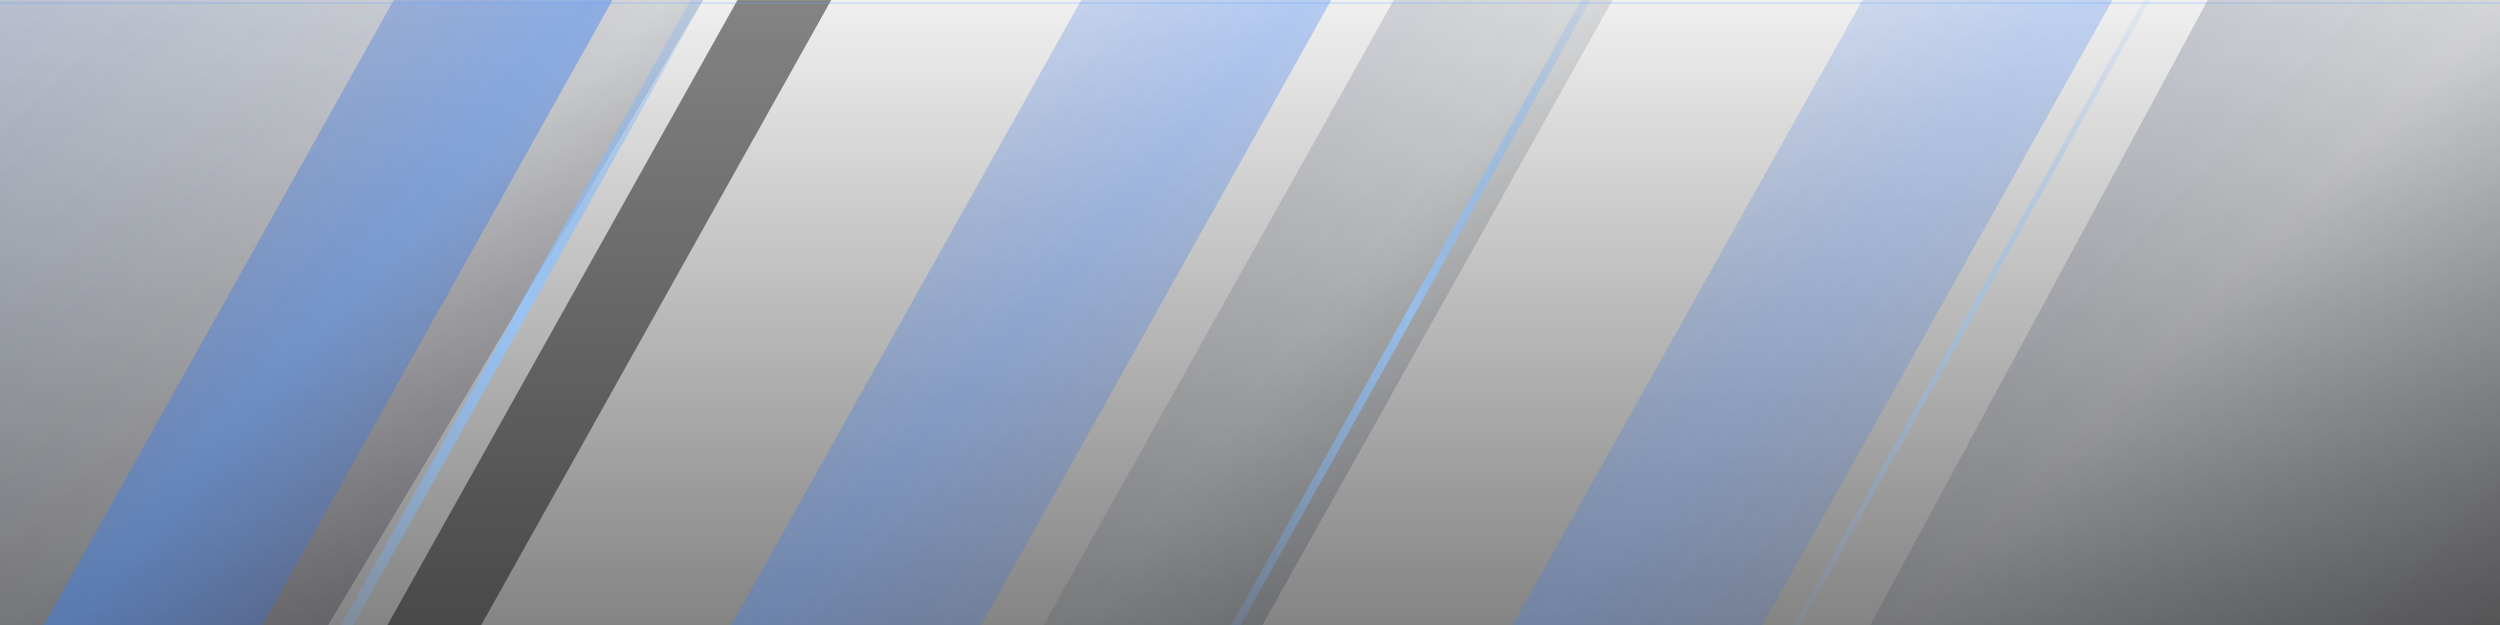
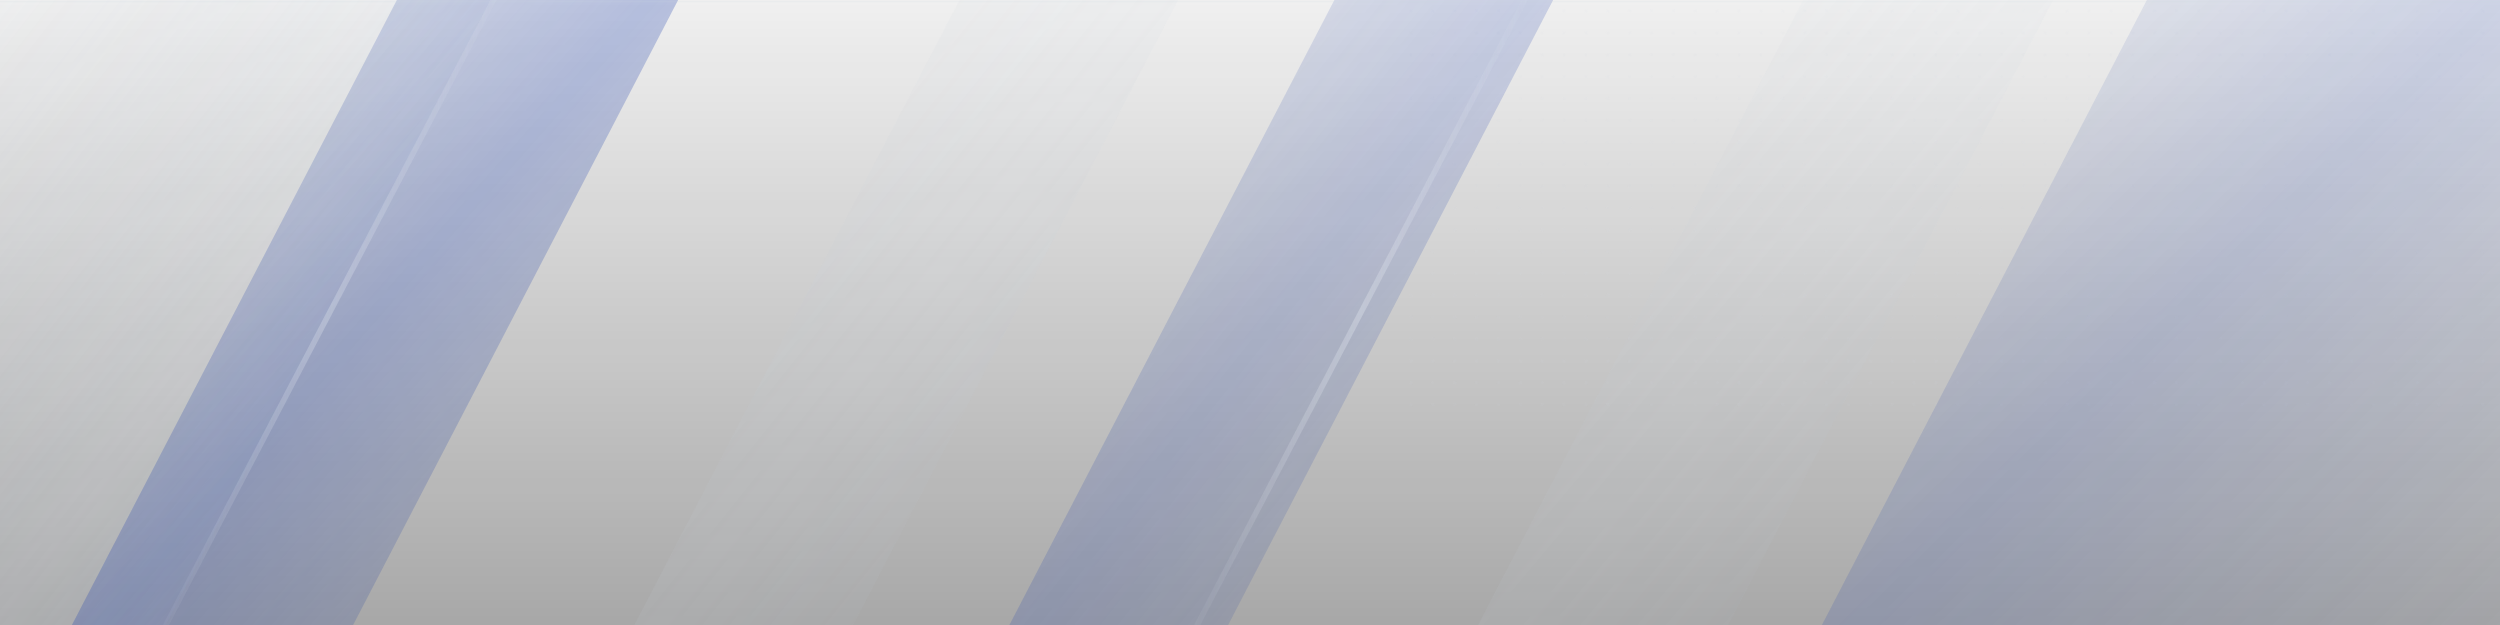
<svg xmlns="http://www.w3.org/2000/svg" viewBox="0 0 1600 400" preserveAspectRatio="xMidYMid slice">
  <defs>
-     <linearGradient id="darkBand" x1="0%" y1="0%" x2="100%" y2="100%">
-       <stop offset="0%" stop-color="#1E3A8A" stop-opacity="0.35" />
-       <stop offset="50%" stop-color="#0F172A" stop-opacity="0.15" />
-       <stop offset="100%" stop-color="#000000" stop-opacity="0.55" />
+     <linearGradient id="navyBand" x1="0%" y1="0%" x2="100%" y2="100%">
+       <stop offset="0%" stop-color="#1E3A8A" stop-opacity="0" />
+       <stop offset="50%" stop-color="#1E40AF" stop-opacity="0.28" />
+       <stop offset="100%" stop-color="#1E3A8A" stop-opacity="0" />
    </linearGradient>
-     <linearGradient id="blueBand" x1="0%" y1="0%" x2="100%" y2="100%">
-       <stop offset="0%" stop-color="#1E40AF" stop-opacity="0" />
-       <stop offset="50%" stop-color="#3B82F6" stop-opacity="0.45" />
-       <stop offset="100%" stop-color="#1E40AF" stop-opacity="0" />
+     <linearGradient id="silverBand" x1="0%" y1="0%" x2="100%" y2="100%">
+       <stop offset="0%" stop-color="#94A3B8" stop-opacity="0" />
+       <stop offset="50%" stop-color="#CBD5E1" stop-opacity="0.18" />
+       <stop offset="100%" stop-color="#94A3B8" stop-opacity="0" />
    </linearGradient>
-     <linearGradient id="hotLine" x1="0%" y1="0%" x2="100%" y2="0%">
-       <stop offset="0%" stop-color="#60A5FA" stop-opacity="0" />
-       <stop offset="50%" stop-color="#93C5FD" stop-opacity="0.85" />
-       <stop offset="100%" stop-color="#60A5FA" stop-opacity="0" />
+     <linearGradient id="silverHair" x1="0%" y1="0%" x2="100%" y2="0%">
+       <stop offset="0%" stop-color="#E2E8F0" stop-opacity="0" />
+       <stop offset="50%" stop-color="#F1F5F9" stop-opacity="0.35" />
+       <stop offset="100%" stop-color="#E2E8F0" stop-opacity="0" />
    </linearGradient>
+     <pattern id="halftone" x="0" y="0" width="14" height="14" patternUnits="userSpaceOnUse">
+       <circle cx="7" cy="7" r="1.1" fill="#CBD5E1" fill-opacity="0.10" />
+     </pattern>
    <linearGradient id="bottomShade" x1="0%" y1="0%" x2="0%" y2="100%">
      <stop offset="0%" stop-color="#000000" stop-opacity="0" />
-       <stop offset="100%" stop-color="#000000" stop-opacity="0.45" />
+       <stop offset="100%" stop-color="#000000" stop-opacity="0.30" />
    </linearGradient>
  </defs>
  <rect width="1600" height="400" fill="url(#bottomShade)" />
-   <polygon points="-50,-50 480,-50 180,450 -50,450" fill="url(#darkBand)" opacity="0.85" />
-   <polygon points="280,-50 420,-50 140,450 0,450" fill="url(#blueBand)" />
-   <polygon points="500,-50 560,-50 280,450 220,450" fill="#000000" opacity="0.45" />
-   <polygon points="470,-50 478,-50 198,450 190,450" fill="url(#hotLine)" />
-   <polygon points="720,-50 880,-50 600,450 440,450" fill="url(#blueBand)" opacity="0.75" />
-   <polygon points="920,-50 1060,-50 780,450 640,450" fill="url(#darkBand)" opacity="0.70" />
-   <polygon points="1040,-50 1046,-50 766,450 760,450" fill="url(#hotLine)" opacity="0.9" />
-   <polygon points="1220,-50 1380,-50 1100,450 940,450" fill="url(#blueBand)" opacity="0.60" />
-   <polygon points="1440,-50 1650,-50 1650,450 1170,450" fill="url(#darkBand)" opacity="0.80" />
-   <polygon points="1400,-50 1404,-50 1124,450 1120,450" fill="url(#hotLine)" opacity="0.55" />
-   <line x1="0" y1="2" x2="1600" y2="2" stroke="#60A5FA" stroke-width="1" stroke-opacity="0.25" />
-   <line x1="0" y1="0" x2="1600" y2="0" stroke="#FFFFFF" stroke-width="1" stroke-opacity="0.08" />
+   <rect x="900" y="0" width="700" height="260" fill="url(#halftone)" opacity="0.6" />
+   <polygon points="-50,-50 340,-50 80,450 -50,450" fill="url(#silverBand)" opacity="0.85" />
+   <polygon points="280,-50 460,-50 200,450 20,450" fill="url(#navyBand)" />
+   <polygon points="340,-50 344,-50 82,450 78,450" fill="url(#silverHair)" opacity="0.75" />
+   <polygon points="640,-50 780,-50 520,450 380,450" fill="url(#silverBand)" opacity="0.55" />
+   <polygon points="880,-50 1020,-50 760,450 620,450" fill="url(#navyBand)" opacity="0.70" />
+   <polygon points="1000,-50 1004,-50 742,450 738,450" fill="url(#silverHair)" opacity="0.80" />
+   <polygon points="1180,-50 1340,-50 1080,450 920,450" fill="url(#silverBand)" opacity="0.50" />
+   <polygon points="1400,-50 1650,-50 1650,450 1140,450" fill="url(#navyBand)" opacity="0.60" />
+   <line x1="0" y1="1" x2="1600" y2="1" stroke="#CBD5E1" stroke-width="1" stroke-opacity="0.15" />
</svg>
